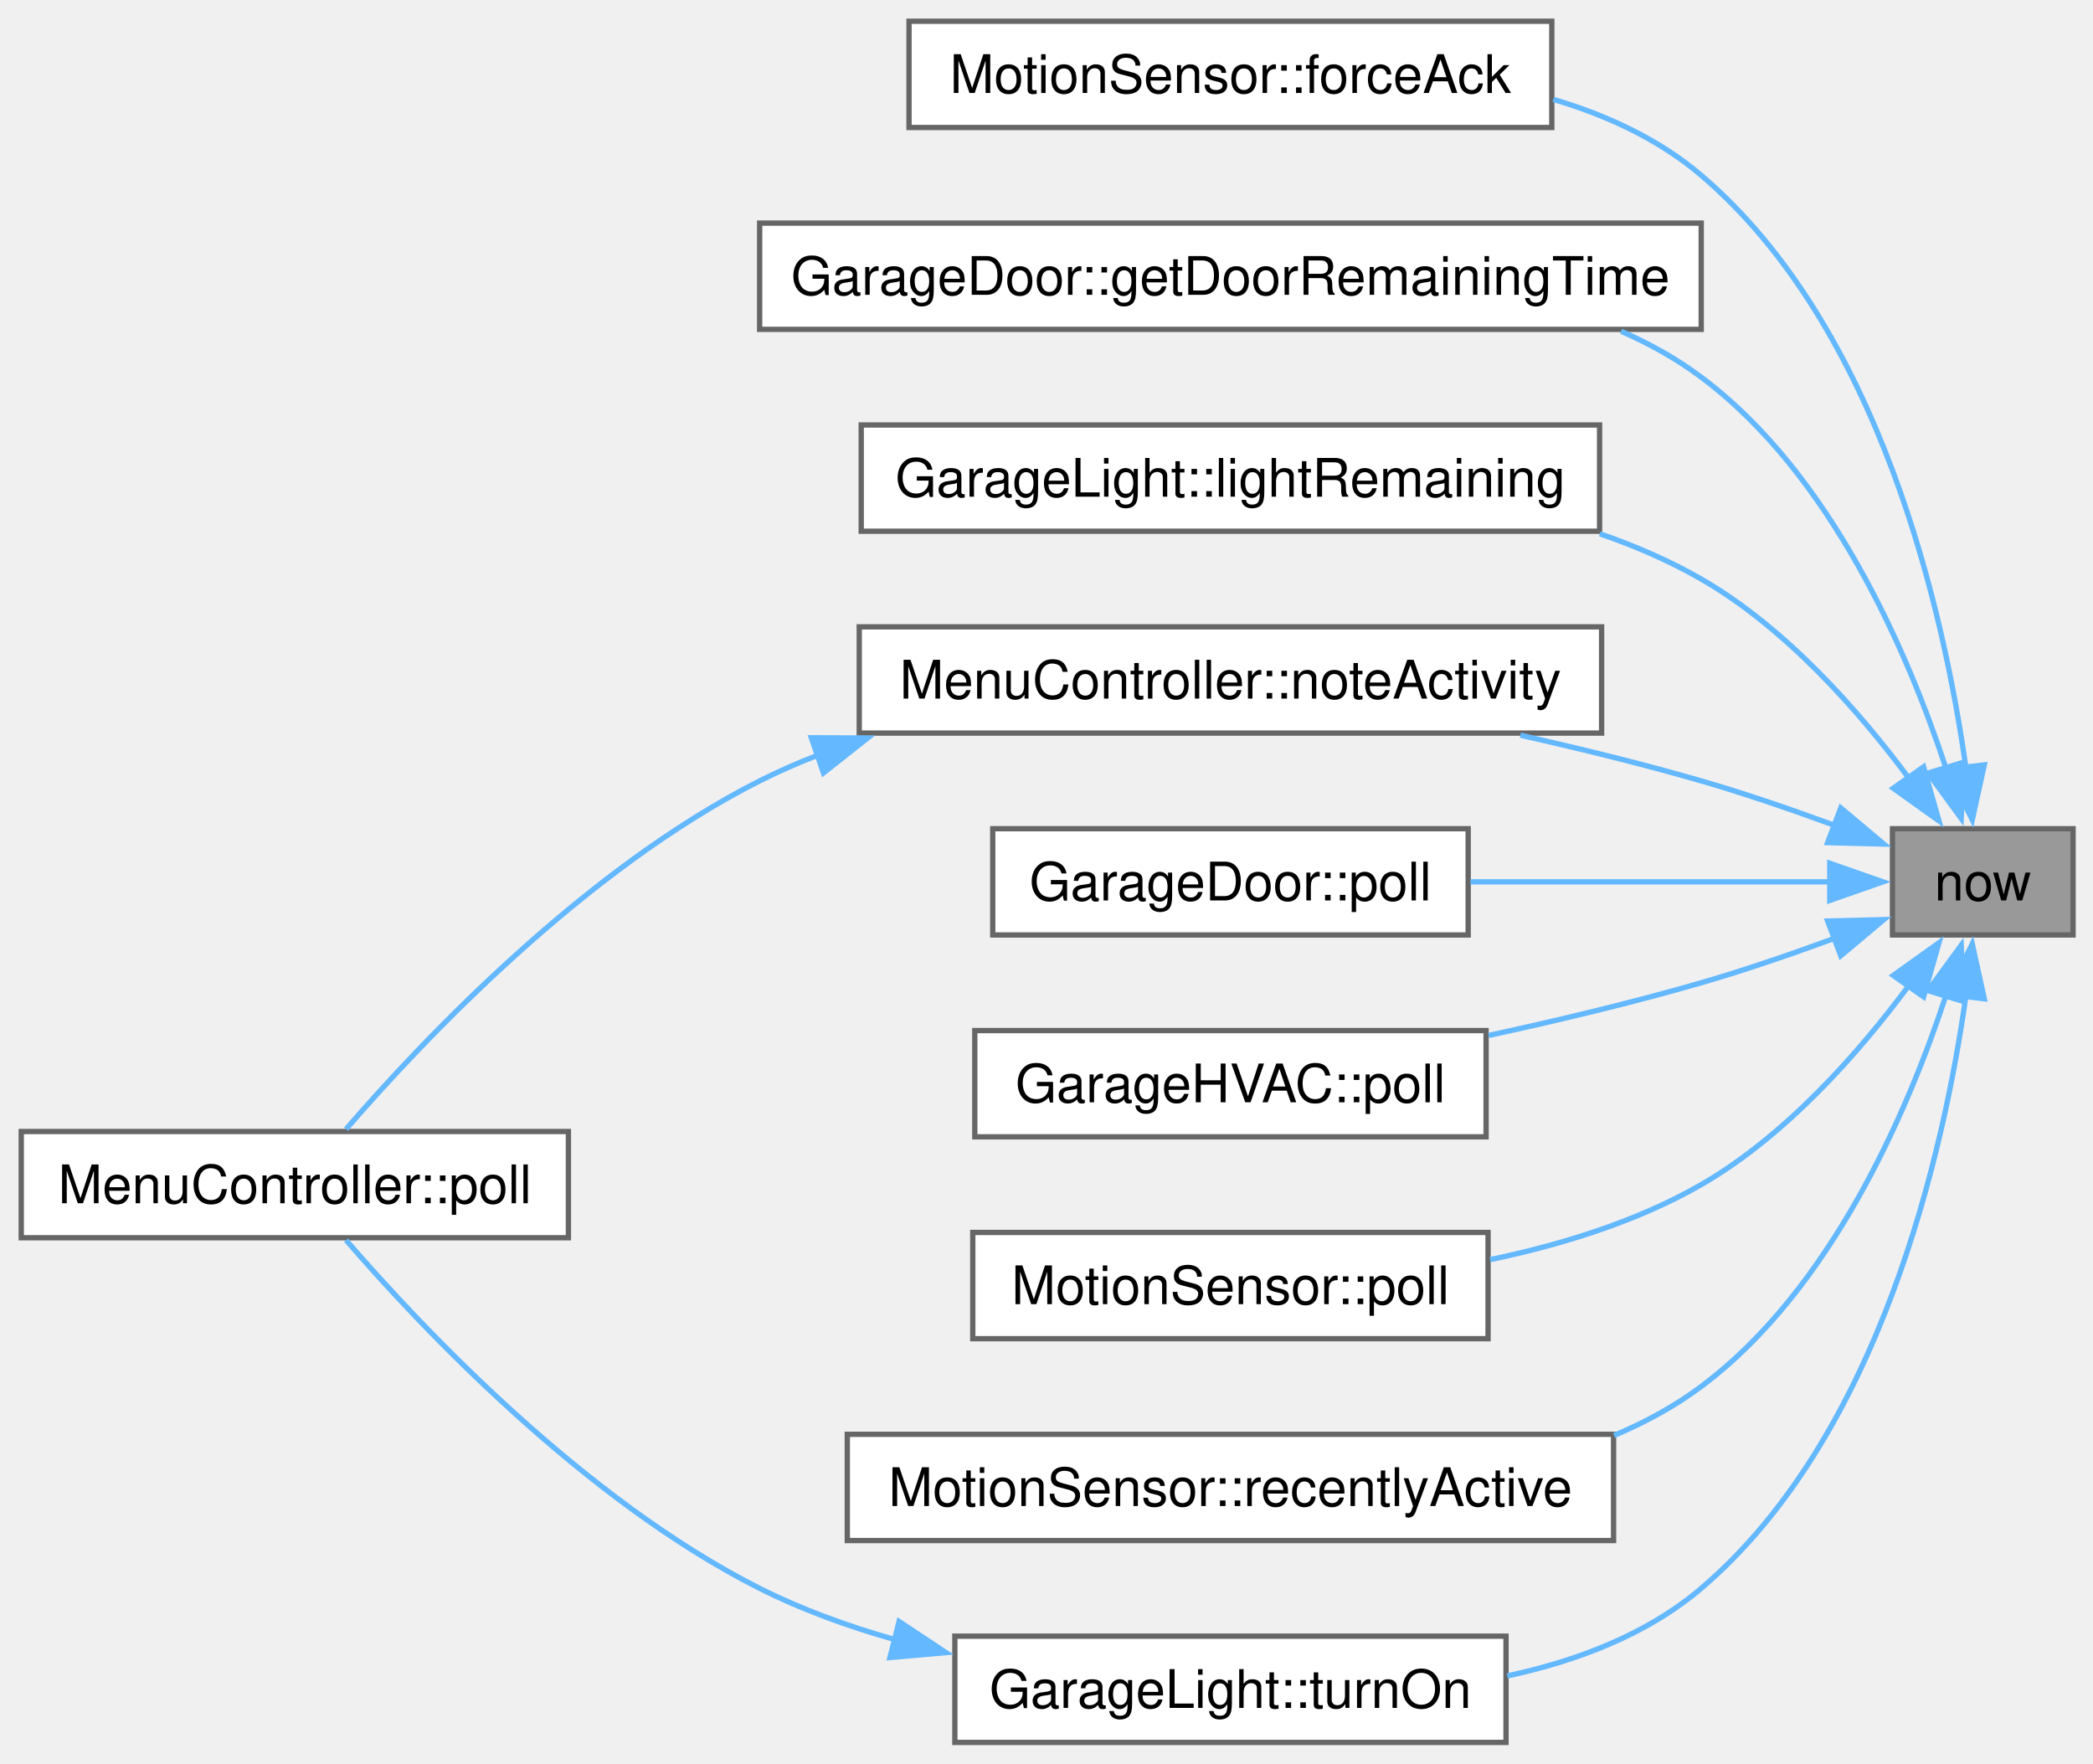
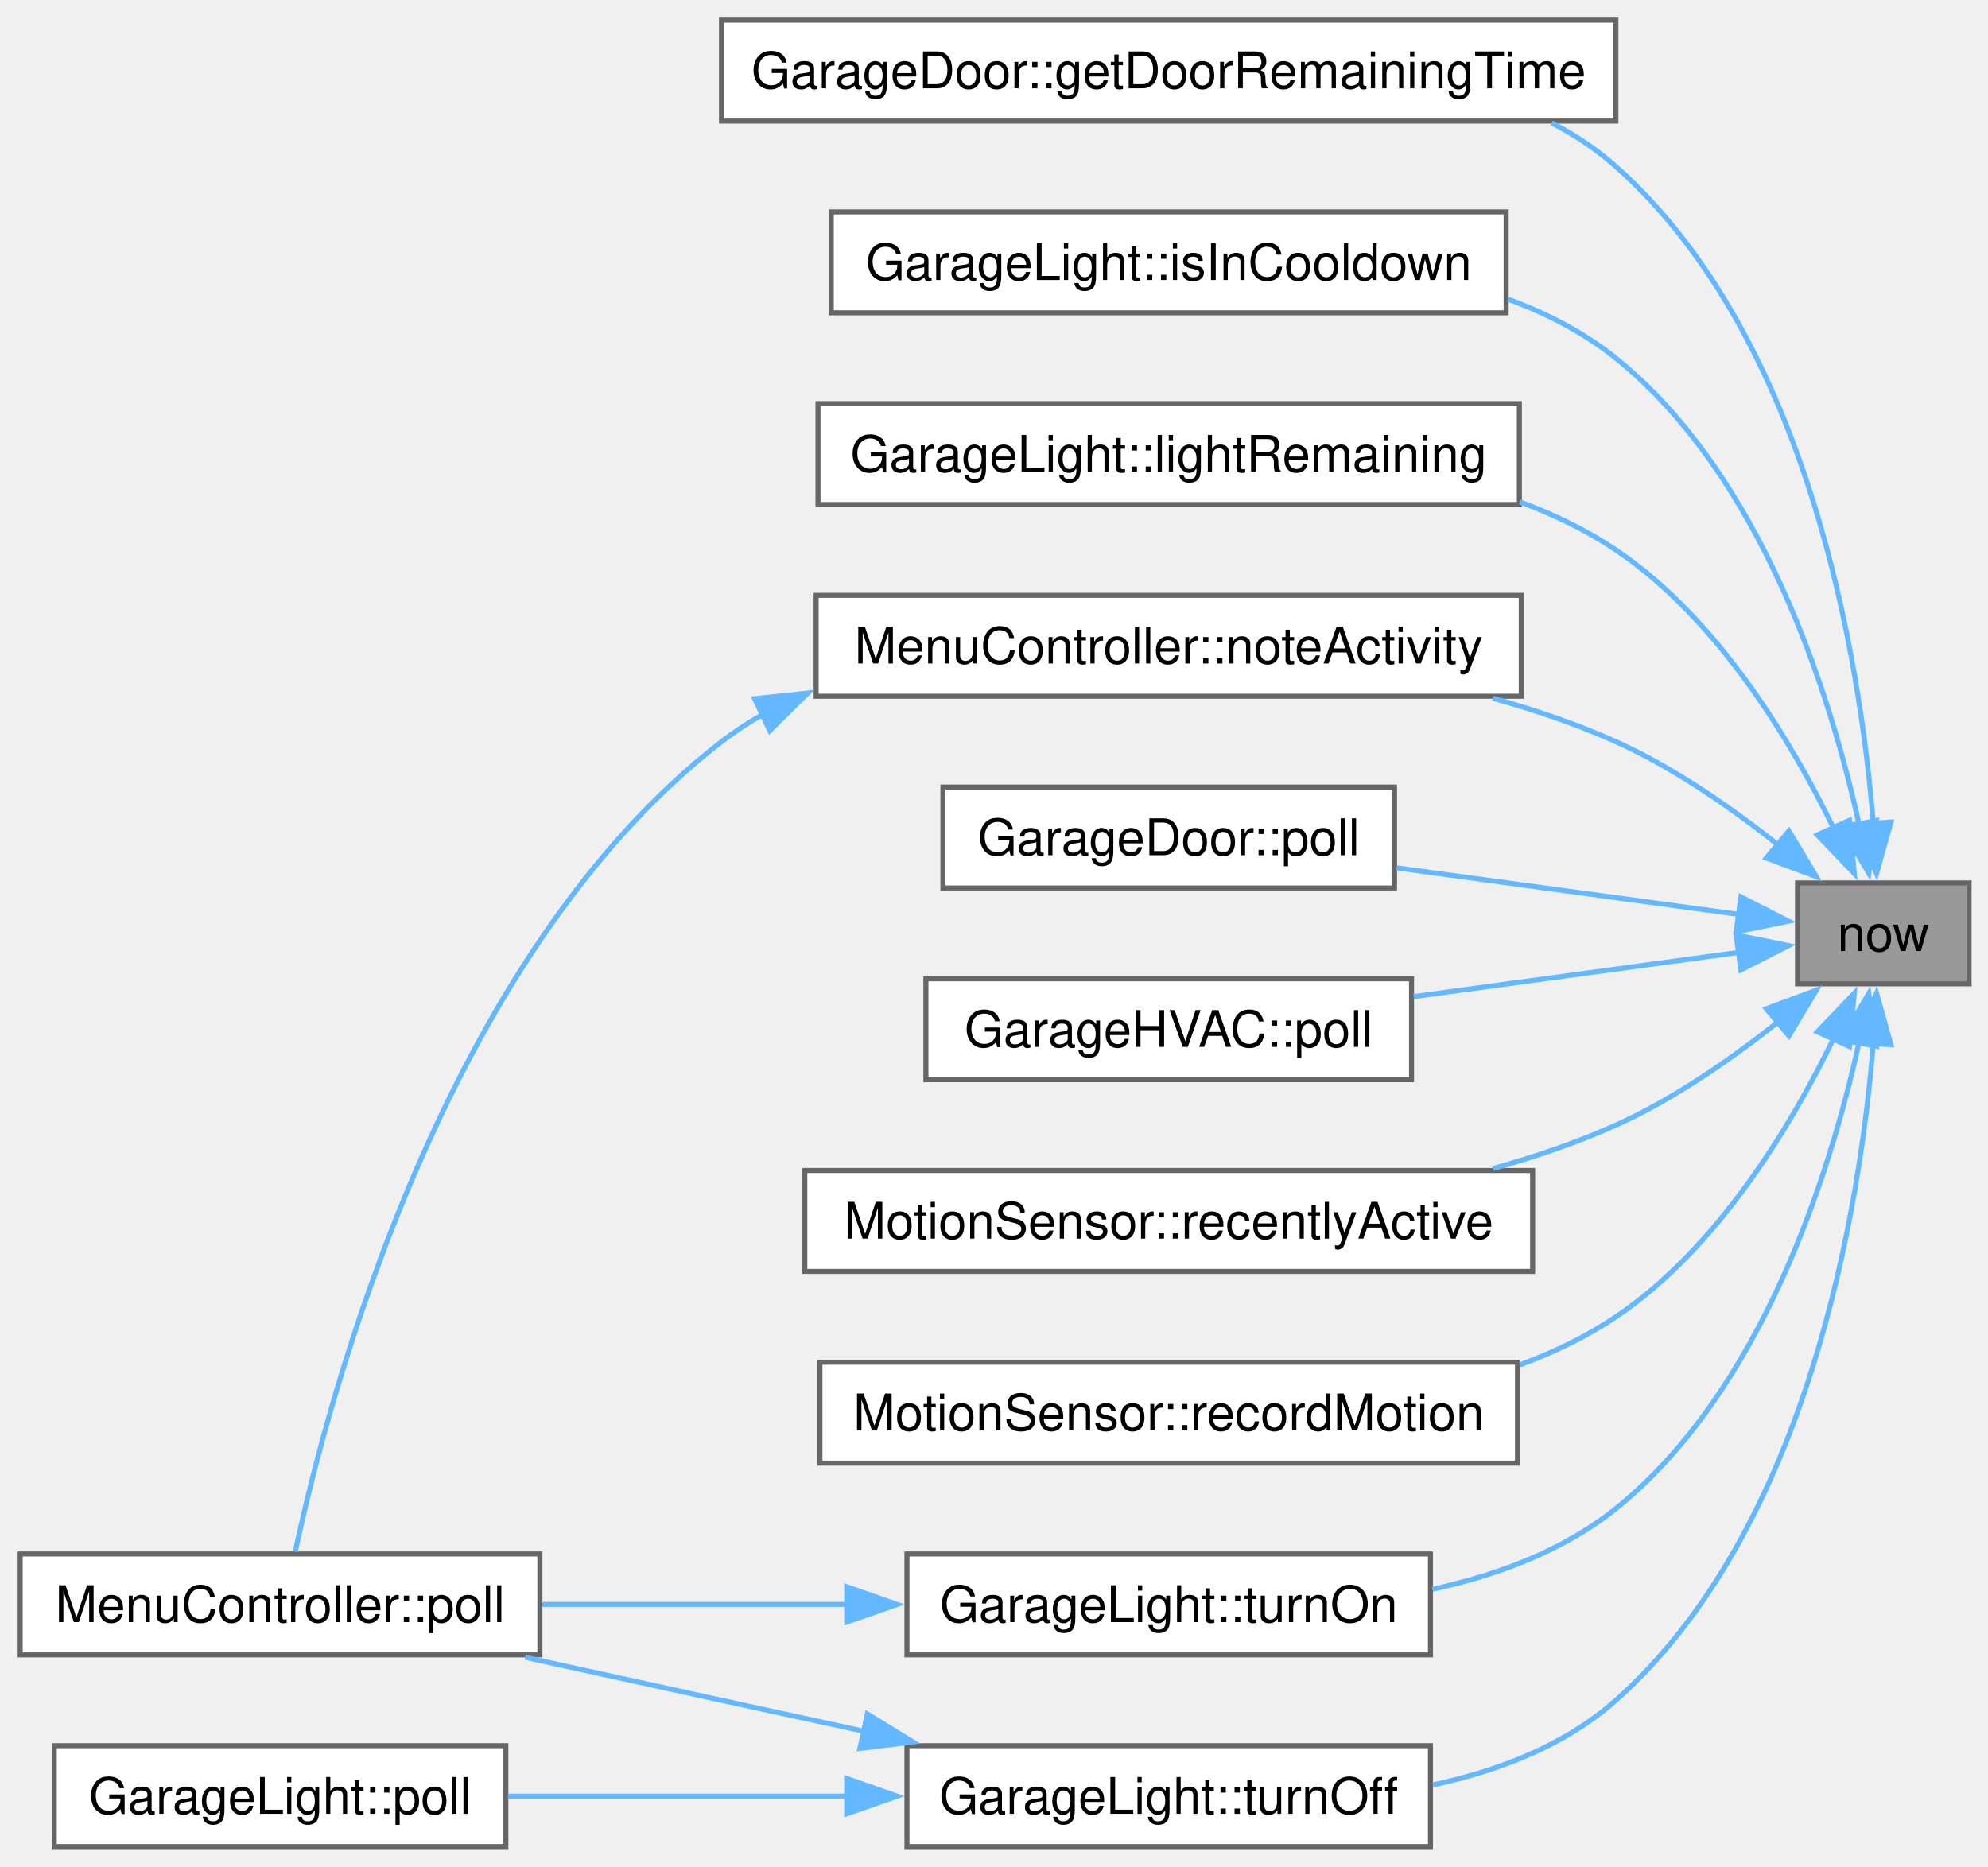
- <svg xmlns="http://www.w3.org/2000/svg" xmlns:xlink="http://www.w3.org/1999/xlink" width="394pt" height="332pt" viewBox="0.00 0.00 394.00 332.00">
-   <g id="graph0" class="graph" transform="scale(1 1) rotate(0) translate(4 328)">
+ <svg xmlns="http://www.w3.org/2000/svg" xmlns:xlink="http://www.w3.org/1999/xlink" width="394pt" height="370pt" viewBox="0.00 0.00 394.00 370.00">
+   <g id="graph0" class="graph" transform="scale(1 1) rotate(0) translate(4 366)">
    <g id="Node000001" class="node">
      <g id="a_Node000001">
        <a xlink:title=" ">
-           <polygon fill="#999999" stroke="#666666" points="386.25,-172 352.25,-172 352.25,-152 386.25,-152 386.25,-172" />
-           <text xml:space="preserve" text-anchor="middle" x="369.25" y="-158.5" font-family="Helvetica,sans-Serif" font-size="10.00">now</text>
+           <polygon fill="#999999" stroke="#666666" points="386.25,-191 352.25,-191 352.25,-171 386.25,-171 386.25,-191" />
+           <text xml:space="preserve" text-anchor="middle" x="369.25" y="-177.5" font-family="Helvetica,sans-Serif" font-size="10.00">now</text>
        </a>
      </g>
    </g>
    <g id="Node000002" class="node">
      <g id="a_Node000002">
-         <a xlink:href="class_motion_sensor.html#adcc6799f2b0f91e9a1440d7b65226cd6" target="_top" xlink:title="Forces acknowledgment to suppress false motion triggers.">
-           <polygon fill="white" stroke="#666666" points="288.12,-324 167.12,-324 167.12,-304 288.12,-304 288.12,-324" />
-           <text xml:space="preserve" text-anchor="middle" x="227.62" y="-310.5" font-family="Helvetica,sans-Serif" font-size="10.00">MotionSensor::forceAck</text>
+         <a xlink:href="class_garage_door.html#a4a9610a091a45094fb96021e72bf9166" target="_top" xlink:title="Gets remaining time until auto-close timeout.">
+           <polygon fill="white" stroke="#666666" points="316.25,-362 139,-362 139,-342 316.25,-342 316.25,-362" />
+           <text xml:space="preserve" text-anchor="middle" x="227.62" y="-348.5" font-family="Helvetica,sans-Serif" font-size="10.00">GarageDoor::getDoorRemainingTime</text>
        </a>
      </g>
    </g>
    <g id="edge1_Node000001_Node000002" class="edge">
      <g id="a_edge1_Node000001_Node000002">
        <a xlink:title=" ">
-           <path fill="none" stroke="#63b8ff" d="M366.1,-183.29C361.92,-212.96 349.93,-266.29 316.25,-295 308.31,-301.77 298.53,-306.29 288.41,-309.29" />
-           <polygon fill="#63b8ff" stroke="#63b8ff" points="369.54,-184.02 367.27,-173.68 362.59,-183.18 369.54,-184.02" />
+           <path fill="none" stroke="#63b8ff" d="M367.3,-202.45C364.63,-235.59 354.49,-298.96 316.25,-333 312.41,-336.42 308.11,-339.27 303.52,-341.64" />
+           <polygon fill="#63b8ff" stroke="#63b8ff" points="370.77,-203.07 367.91,-192.87 363.78,-202.62 370.77,-203.07" />
        </a>
      </g>
    </g>
    <g id="Node000003" class="node">
      <g id="a_Node000003">
-         <a xlink:href="class_garage_door.html#a4a9610a091a45094fb96021e72bf9166" target="_top" xlink:title="Gets remaining time until auto-close timeout.">
-           <polygon fill="white" stroke="#666666" points="316.25,-286 139,-286 139,-266 316.25,-266 316.25,-286" />
-           <text xml:space="preserve" text-anchor="middle" x="227.62" y="-272.5" font-family="Helvetica,sans-Serif" font-size="10.00">GarageDoor::getDoorRemainingTime</text>
+         <a xlink:href="class_garage_light.html#a9d6bc21b9ee8b0be5fe2988ff34cd1f4" target="_top" xlink:title="Checks if the light is in cooldown period after manual turn-off.">
+           <polygon fill="white" stroke="#666666" points="294.5,-324 160.75,-324 160.75,-304 294.5,-304 294.5,-324" />
+           <text xml:space="preserve" text-anchor="middle" x="227.62" y="-310.5" font-family="Helvetica,sans-Serif" font-size="10.00">GarageLight::isInCooldown</text>
        </a>
      </g>
    </g>
    <g id="edge2_Node000001_Node000003" class="edge">
      <g id="a_edge2_Node000001_Node000003">
        <a xlink:title=" ">
-           <path fill="none" stroke="#63b8ff" d="M362.35,-183.3C355.14,-205.22 340.78,-238.67 316.25,-257 311.64,-260.45 306.53,-263.3 301.16,-265.65" />
-           <polygon fill="#63b8ff" stroke="#63b8ff" points="365.64,-184.52 365.19,-173.93 358.94,-182.48 365.64,-184.52" />
+           <path fill="none" stroke="#63b8ff" d="M364.44,-202.63C358.69,-228.63 345.22,-271.66 316.25,-295 309.95,-300.08 302.59,-303.88 294.86,-306.71" />
+           <polygon fill="#63b8ff" stroke="#63b8ff" points="367.86,-203.37 366.38,-192.88 361,-202.01 367.86,-203.37" />
        </a>
      </g>
    </g>
    <g id="Node000004" class="node">
      <g id="a_Node000004">
        <a xlink:href="class_garage_light.html#a9666ccbc01cca5c04758d78a8fedca70" target="_top" xlink:title="Gets time remaining before auto-off timeout expires.">
-           <polygon fill="white" stroke="#666666" points="297.12,-248 158.12,-248 158.12,-228 297.12,-228 297.12,-248" />
-           <text xml:space="preserve" text-anchor="middle" x="227.62" y="-234.5" font-family="Helvetica,sans-Serif" font-size="10.00">GarageLight::lightRemaining</text>
+           <polygon fill="white" stroke="#666666" points="297.12,-286 158.12,-286 158.12,-266 297.12,-266 297.12,-286" />
+           <text xml:space="preserve" text-anchor="middle" x="227.62" y="-272.5" font-family="Helvetica,sans-Serif" font-size="10.00">GarageLight::lightRemaining</text>
        </a>
      </g>
    </g>
    <g id="edge3_Node000001_Node000004" class="edge">
      <g id="a_edge3_Node000001_Node000004">
        <a xlink:title=" ">
-           <path fill="none" stroke="#63b8ff" d="M355.36,-181.48C345.99,-194.1 332.19,-209.82 316.25,-219 310.31,-222.42 303.83,-225.22 297.16,-227.52" />
-           <polygon fill="#63b8ff" stroke="#63b8ff" points="358.11,-183.65 361.01,-173.46 352.39,-179.62 358.11,-183.65" />
+           <path fill="none" stroke="#63b8ff" d="M359.42,-201.81C350.92,-219.26 336.38,-243.46 316.25,-257 310.44,-260.91 303.96,-264.03 297.23,-266.52" />
+           <polygon fill="#63b8ff" stroke="#63b8ff" points="362.53,-203.41 363.5,-192.86 356.17,-200.51 362.53,-203.41" />
        </a>
      </g>
    </g>
    <g id="Node000005" class="node">
      <g id="a_Node000005">
        <a xlink:href="class_menu_controller.html#ac5a7f6caf6a8eaeeec9f634e539cc3a0" target="_top" xlink:title="Resets the menu timeout due to external activity.">
-           <polygon fill="white" stroke="#666666" points="297.5,-210 157.75,-210 157.75,-190 297.5,-190 297.5,-210" />
-           <text xml:space="preserve" text-anchor="middle" x="227.62" y="-196.5" font-family="Helvetica,sans-Serif" font-size="10.00">MenuController::noteActivity</text>
+           <polygon fill="white" stroke="#666666" points="297.5,-248 157.75,-248 157.75,-228 297.5,-228 297.5,-248" />
+           <text xml:space="preserve" text-anchor="middle" x="227.62" y="-234.5" font-family="Helvetica,sans-Serif" font-size="10.00">MenuController::noteActivity</text>
        </a>
      </g>
    </g>
    <g id="edge4_Node000001_Node000005" class="edge">
      <g id="a_edge4_Node000001_Node000005">
        <a xlink:title=" ">
-           <path fill="none" stroke="#63b8ff" d="M341.42,-172.6C333.4,-175.55 324.53,-178.6 316.25,-181 305.34,-184.16 293.52,-187.06 282.21,-189.6" />
-           <polygon fill="#63b8ff" stroke="#63b8ff" points="342.52,-175.92 350.63,-169.11 340.04,-169.38 342.52,-175.92" />
+           <path fill="none" stroke="#63b8ff" d="M348.44,-198.51C339.22,-205.84 327.76,-213.83 316.25,-219 308.58,-222.45 300.25,-225.28 291.88,-227.61" />
+           <polygon fill="#63b8ff" stroke="#63b8ff" points="350.54,-201.32 355.99,-192.24 346.06,-195.94 350.54,-201.32" />
        </a>
      </g>
    </g>
    <g id="Node000007" class="node">
      <g id="a_Node000007">
        <a xlink:href="class_garage_door.html#a74913ffd9a17b595220242308a1bc8f5" target="_top" xlink:title="Polls door sensors and updates internal state.">
-           <polygon fill="white" stroke="#666666" points="272.38,-172 182.88,-172 182.88,-152 272.38,-152 272.38,-172" />
-           <text xml:space="preserve" text-anchor="middle" x="227.62" y="-158.5" font-family="Helvetica,sans-Serif" font-size="10.00">GarageDoor::poll</text>
+           <polygon fill="white" stroke="#666666" points="272.38,-210 182.88,-210 182.88,-190 272.38,-190 272.38,-210" />
+           <text xml:space="preserve" text-anchor="middle" x="227.62" y="-196.5" font-family="Helvetica,sans-Serif" font-size="10.00">GarageDoor::poll</text>
        </a>
      </g>
    </g>
    <g id="edge6_Node000001_Node000007" class="edge">
      <g id="a_edge6_Node000001_Node000007">
        <a xlink:title=" ">
-           <path fill="none" stroke="#63b8ff" d="M340.64,-162C321.3,-162 295.05,-162 272.82,-162" />
-           <polygon fill="#63b8ff" stroke="#63b8ff" points="340.45,-165.5 350.45,-162 340.45,-158.5 340.45,-165.5" />
+           <path fill="none" stroke="#63b8ff" d="M340.64,-184.76C321.3,-187.39 295.05,-190.96 272.82,-193.99" />
+           <polygon fill="#63b8ff" stroke="#63b8ff" points="341.02,-188.24 350.46,-183.42 340.08,-181.3 341.02,-188.24" />
        </a>
      </g>
    </g>
    <g id="Node000008" class="node">
      <g id="a_Node000008">
        <a xlink:href="class_garage_h_v_a_c.html#acdf8007f5ba87a9b79220370670d4563" target="_top" xlink:title="Polls temperature and controls heating/cooling relays.">
-           <polygon fill="white" stroke="#666666" points="275.75,-134 179.5,-134 179.5,-114 275.75,-114 275.75,-134" />
-           <text xml:space="preserve" text-anchor="middle" x="227.62" y="-120.5" font-family="Helvetica,sans-Serif" font-size="10.00">GarageHVAC::poll</text>
+           <polygon fill="white" stroke="#666666" points="275.75,-172 179.5,-172 179.5,-152 275.75,-152 275.75,-172" />
+           <text xml:space="preserve" text-anchor="middle" x="227.62" y="-158.5" font-family="Helvetica,sans-Serif" font-size="10.00">GarageHVAC::poll</text>
        </a>
      </g>
    </g>
    <g id="edge7_Node000001_Node000008" class="edge">
      <g id="a_edge7_Node000001_Node000008">
        <a xlink:title=" ">
-           <path fill="none" stroke="#63b8ff" d="M341.42,-151.4C333.4,-148.45 324.53,-145.4 316.25,-143 303.39,-139.28 289.28,-135.91 276.22,-133.08" />
-           <polygon fill="#63b8ff" stroke="#63b8ff" points="340.04,-154.62 350.63,-154.89 342.52,-148.08 340.04,-154.62" />
+           <path fill="none" stroke="#63b8ff" d="M340.62,-177.24C322.25,-174.74 297.64,-171.39 276.17,-168.47" />
+           <polygon fill="#63b8ff" stroke="#63b8ff" points="340.08,-180.7 350.46,-178.58 341.02,-173.76 340.08,-180.7" />
        </a>
      </g>
    </g>
    <g id="Node000009" class="node">
      <g id="a_Node000009">
-         <a xlink:href="class_motion_sensor.html#a7e3706aa8425b6c176af5fea28824a0c" target="_top" xlink:title="Polls the motion sensor for new motion activity.">
-           <polygon fill="white" stroke="#666666" points="276.12,-96 179.12,-96 179.12,-76 276.12,-76 276.12,-96" />
-           <text xml:space="preserve" text-anchor="middle" x="227.62" y="-82.5" font-family="Helvetica,sans-Serif" font-size="10.00">MotionSensor::poll</text>
+         <a xlink:href="class_motion_sensor.html#a9e0a410880fb55d5750db2fef71d9717" target="_top" xlink:title="Checks if motion was detected within a specified timeout window.">
+           <polygon fill="white" stroke="#666666" points="299.75,-134 155.5,-134 155.5,-114 299.75,-114 299.75,-134" />
+           <text xml:space="preserve" text-anchor="middle" x="227.62" y="-120.5" font-family="Helvetica,sans-Serif" font-size="10.00">MotionSensor::recentlyActive</text>
        </a>
      </g>
    </g>
    <g id="edge8_Node000001_Node000009" class="edge">
      <g id="a_edge8_Node000001_Node000009">
        <a xlink:title=" ">
-           <path fill="none" stroke="#63b8ff" d="M355.36,-142.52C345.99,-129.9 332.19,-114.18 316.25,-105 304.24,-98.09 289.99,-93.69 276.51,-90.88" />
-           <polygon fill="#63b8ff" stroke="#63b8ff" points="352.39,-144.38 361.01,-150.54 358.11,-140.35 352.39,-144.38" />
+           <path fill="none" stroke="#63b8ff" d="M348.44,-163.49C339.22,-156.16 327.76,-148.17 316.25,-143 308.58,-139.55 300.25,-136.72 291.88,-134.39" />
+           <polygon fill="#63b8ff" stroke="#63b8ff" points="346.06,-166.06 355.99,-169.76 350.54,-160.68 346.06,-166.06" />
        </a>
      </g>
    </g>
    <g id="Node000010" class="node">
      <g id="a_Node000010">
-         <a xlink:href="class_motion_sensor.html#a9e0a410880fb55d5750db2fef71d9717" target="_top" xlink:title="Checks if motion was detected within a specified timeout window.">
-           <polygon fill="white" stroke="#666666" points="299.75,-58 155.5,-58 155.5,-38 299.75,-38 299.75,-58" />
-           <text xml:space="preserve" text-anchor="middle" x="227.62" y="-44.5" font-family="Helvetica,sans-Serif" font-size="10.00">MotionSensor::recentlyActive</text>
+         <a xlink:href="class_motion_sensor.html#aa6809076b2dda89350353f1ff5be6f4c" target="_top" xlink:title="Records a motion detection event and updates the timestamp.">
+           <polygon fill="white" stroke="#666666" points="296.75,-96 158.5,-96 158.5,-76 296.75,-76 296.75,-96" />
+           <text xml:space="preserve" text-anchor="middle" x="227.62" y="-82.5" font-family="Helvetica,sans-Serif" font-size="10.00">MotionSensor::recordMotion</text>
        </a>
      </g>
    </g>
    <g id="edge9_Node000001_Node000010" class="edge">
      <g id="a_edge9_Node000001_Node000010">
        <a xlink:title=" ">
-           <path fill="none" stroke="#63b8ff" d="M362.35,-140.7C355.14,-118.78 340.78,-85.33 316.25,-67 311.26,-63.27 305.69,-60.25 299.85,-57.79" />
-           <polygon fill="#63b8ff" stroke="#63b8ff" points="358.94,-141.52 365.19,-150.07 365.64,-139.48 358.94,-141.52" />
+           <path fill="none" stroke="#63b8ff" d="M359.42,-160.19C350.92,-142.74 336.38,-118.54 316.25,-105 310.44,-101.09 303.96,-97.97 297.23,-95.48" />
+           <polygon fill="#63b8ff" stroke="#63b8ff" points="356.17,-161.49 363.5,-169.14 362.53,-158.59 356.17,-161.49" />
        </a>
      </g>
    </g>
    <g id="Node000011" class="node">
      <g id="a_Node000011">
-         <a xlink:href="class_garage_light.html#a7e09277f75a4a1500048b20a156cc33f" target="_top" xlink:title="Turns the light on and resets the timeout.">
+         <a xlink:href="class_garage_light.html#a1150f89bf14fc9c886325b5e8a7512ed" target="_top" xlink:title="Turns the light off immediately.">
          <polygon fill="white" stroke="#666666" points="279.5,-20 175.75,-20 175.75,0 279.5,0 279.5,-20" />
-           <text xml:space="preserve" text-anchor="middle" x="227.62" y="-6.5" font-family="Helvetica,sans-Serif" font-size="10.00">GarageLight::turnOn</text>
+           <text xml:space="preserve" text-anchor="middle" x="227.62" y="-6.5" font-family="Helvetica,sans-Serif" font-size="10.00">GarageLight::turnOff</text>
        </a>
      </g>
    </g>
    <g id="edge10_Node000001_Node000011" class="edge">
      <g id="a_edge10_Node000001_Node000011">
        <a xlink:title=" ">
-           <path fill="none" stroke="#63b8ff" d="M366.1,-140.71C361.92,-111.04 349.93,-57.71 316.25,-29 306.06,-20.32 292.83,-15.32 279.75,-12.52" />
-           <polygon fill="#63b8ff" stroke="#63b8ff" points="362.59,-140.82 367.27,-150.32 369.54,-139.98 362.59,-140.82" />
+           <path fill="none" stroke="#63b8ff" d="M367.3,-159.55C364.63,-126.41 354.49,-63.04 316.25,-29 306.25,-20.1 293.08,-15.03 280,-12.23" />
+           <polygon fill="#63b8ff" stroke="#63b8ff" points="363.78,-159.38 367.91,-169.13 370.77,-158.93 363.78,-159.38" />
+         </a>
+       </g>
+     </g>
+     <g id="Node000013" class="node">
+       <g id="a_Node000013">
+         <a xlink:href="class_garage_light.html#a7e09277f75a4a1500048b20a156cc33f" target="_top" xlink:title="Turns the light on and resets the timeout.">
+           <polygon fill="white" stroke="#666666" points="279.5,-58 175.75,-58 175.75,-38 279.5,-38 279.5,-58" />
+           <text xml:space="preserve" text-anchor="middle" x="227.62" y="-44.5" font-family="Helvetica,sans-Serif" font-size="10.00">GarageLight::turnOn</text>
+         </a>
+       </g>
+     </g>
+     <g id="edge13_Node000001_Node000013" class="edge">
+       <g id="a_edge13_Node000001_Node000013">
+         <a xlink:title=" ">
+           <path fill="none" stroke="#63b8ff" d="M364.44,-159.37C358.69,-133.37 345.22,-90.34 316.25,-67 305.95,-58.7 292.83,-53.82 279.89,-51" />
+           <polygon fill="#63b8ff" stroke="#63b8ff" points="361,-159.99 366.38,-169.12 367.86,-158.63 361,-159.99" />
        </a>
      </g>
    </g>
    <g id="Node000006" class="node">
      <g id="a_Node000006">
        <a xlink:href="class_menu_controller.html#a8c93f46cbd85fde1905cc3acea074722" target="_top" xlink:title="Polls button inputs and updates menu state.">
-           <polygon fill="white" stroke="#666666" points="103,-115 0,-115 0,-95 103,-95 103,-115" />
-           <text xml:space="preserve" text-anchor="middle" x="51.5" y="-101.5" font-family="Helvetica,sans-Serif" font-size="10.00">MenuController::poll</text>
+           <polygon fill="white" stroke="#666666" points="103,-58 0,-58 0,-38 103,-38 103,-58" />
+           <text xml:space="preserve" text-anchor="middle" x="51.5" y="-44.5" font-family="Helvetica,sans-Serif" font-size="10.00">MenuController::poll</text>
        </a>
      </g>
    </g>
    <g id="edge5_Node000005_Node000006" class="edge">
      <g id="a_edge5_Node000005_Node000006">
        <a xlink:title=" ">
-           <path fill="none" stroke="#63b8ff" d="M149.95,-185.84C146.18,-184.38 142.51,-182.77 139,-181 105.98,-164.34 75.51,-132.07 61.15,-115.45" />
-           <polygon fill="#63b8ff" stroke="#63b8ff" points="148.73,-189.12 159.33,-189.07 151.01,-182.5 148.73,-189.12" />
-         </a>
-       </g>
-     </g>
-     <g id="edge11_Node000011_Node000006" class="edge">
-       <g id="a_edge11_Node000011_Node000006">
-         <a xlink:title=" ">
-           <path fill="none" stroke="#63b8ff" d="M164.44,-19.36C155.65,-21.85 146.92,-25.01 139,-29 105.98,-45.66 75.51,-77.93 61.15,-94.55" />
-           <polygon fill="#63b8ff" stroke="#63b8ff" points="165.25,-22.76 174.08,-16.91 163.53,-15.98 165.25,-22.76" />
+           <path fill="none" stroke="#63b8ff" d="M147.25,-224.44C144.36,-222.81 141.6,-221.01 139,-219 83.72,-176.27 60.93,-88.58 54.52,-58.44" />
+           <polygon fill="#63b8ff" stroke="#63b8ff" points="145.56,-227.51 156.1,-228.64 148.56,-221.19 145.56,-227.51" />
+         </a>
+       </g>
+     </g>
+     <g id="edge12_Node000011_Node000006" class="edge">
+       <g id="a_edge12_Node000011_Node000006">
+         <a xlink:title=" ">
+           <path fill="none" stroke="#63b8ff" d="M167.41,-22.82C157.91,-24.88 148.18,-27 139,-29 126.38,-31.75 112.73,-34.75 100.08,-37.52" />
+           <polygon fill="#63b8ff" stroke="#63b8ff" points="167.9,-26.29 176.93,-20.75 166.42,-19.45 167.9,-26.29" />
+         </a>
+       </g>
+     </g>
+     <g id="Node000012" class="node">
+       <g id="a_Node000012">
+         <a xlink:href="class_garage_light.html#a5e09a2c1ca7576de73bd979a90aa0442" target="_top" xlink:title="Checks timeout and automatically turns off light if expired.">
+           <polygon fill="white" stroke="#666666" points="96.25,-20 6.75,-20 6.75,0 96.25,0 96.25,-20" />
+           <text xml:space="preserve" text-anchor="middle" x="51.5" y="-6.5" font-family="Helvetica,sans-Serif" font-size="10.00">GarageLight::poll</text>
+         </a>
+       </g>
+     </g>
+     <g id="edge11_Node000011_Node000012" class="edge">
+       <g id="a_edge11_Node000011_Node000012">
+         <a xlink:title=" ">
+           <path fill="none" stroke="#63b8ff" d="M163.92,-10C141.64,-10 117.06,-10 96.66,-10" />
+           <polygon fill="#63b8ff" stroke="#63b8ff" points="163.81,-13.5 173.81,-10 163.81,-6.5 163.81,-13.5" />
+         </a>
+       </g>
+     </g>
+     <g id="edge14_Node000013_Node000006" class="edge">
+       <g id="a_edge14_Node000013_Node000006">
+         <a xlink:title=" ">
+           <path fill="none" stroke="#63b8ff" d="M163.88,-48C144.03,-48 122.35,-48 103.43,-48" />
+           <polygon fill="#63b8ff" stroke="#63b8ff" points="163.81,-51.5 173.81,-48 163.81,-44.5 163.81,-51.5" />
        </a>
      </g>
    </g>
  </g>
</svg>
